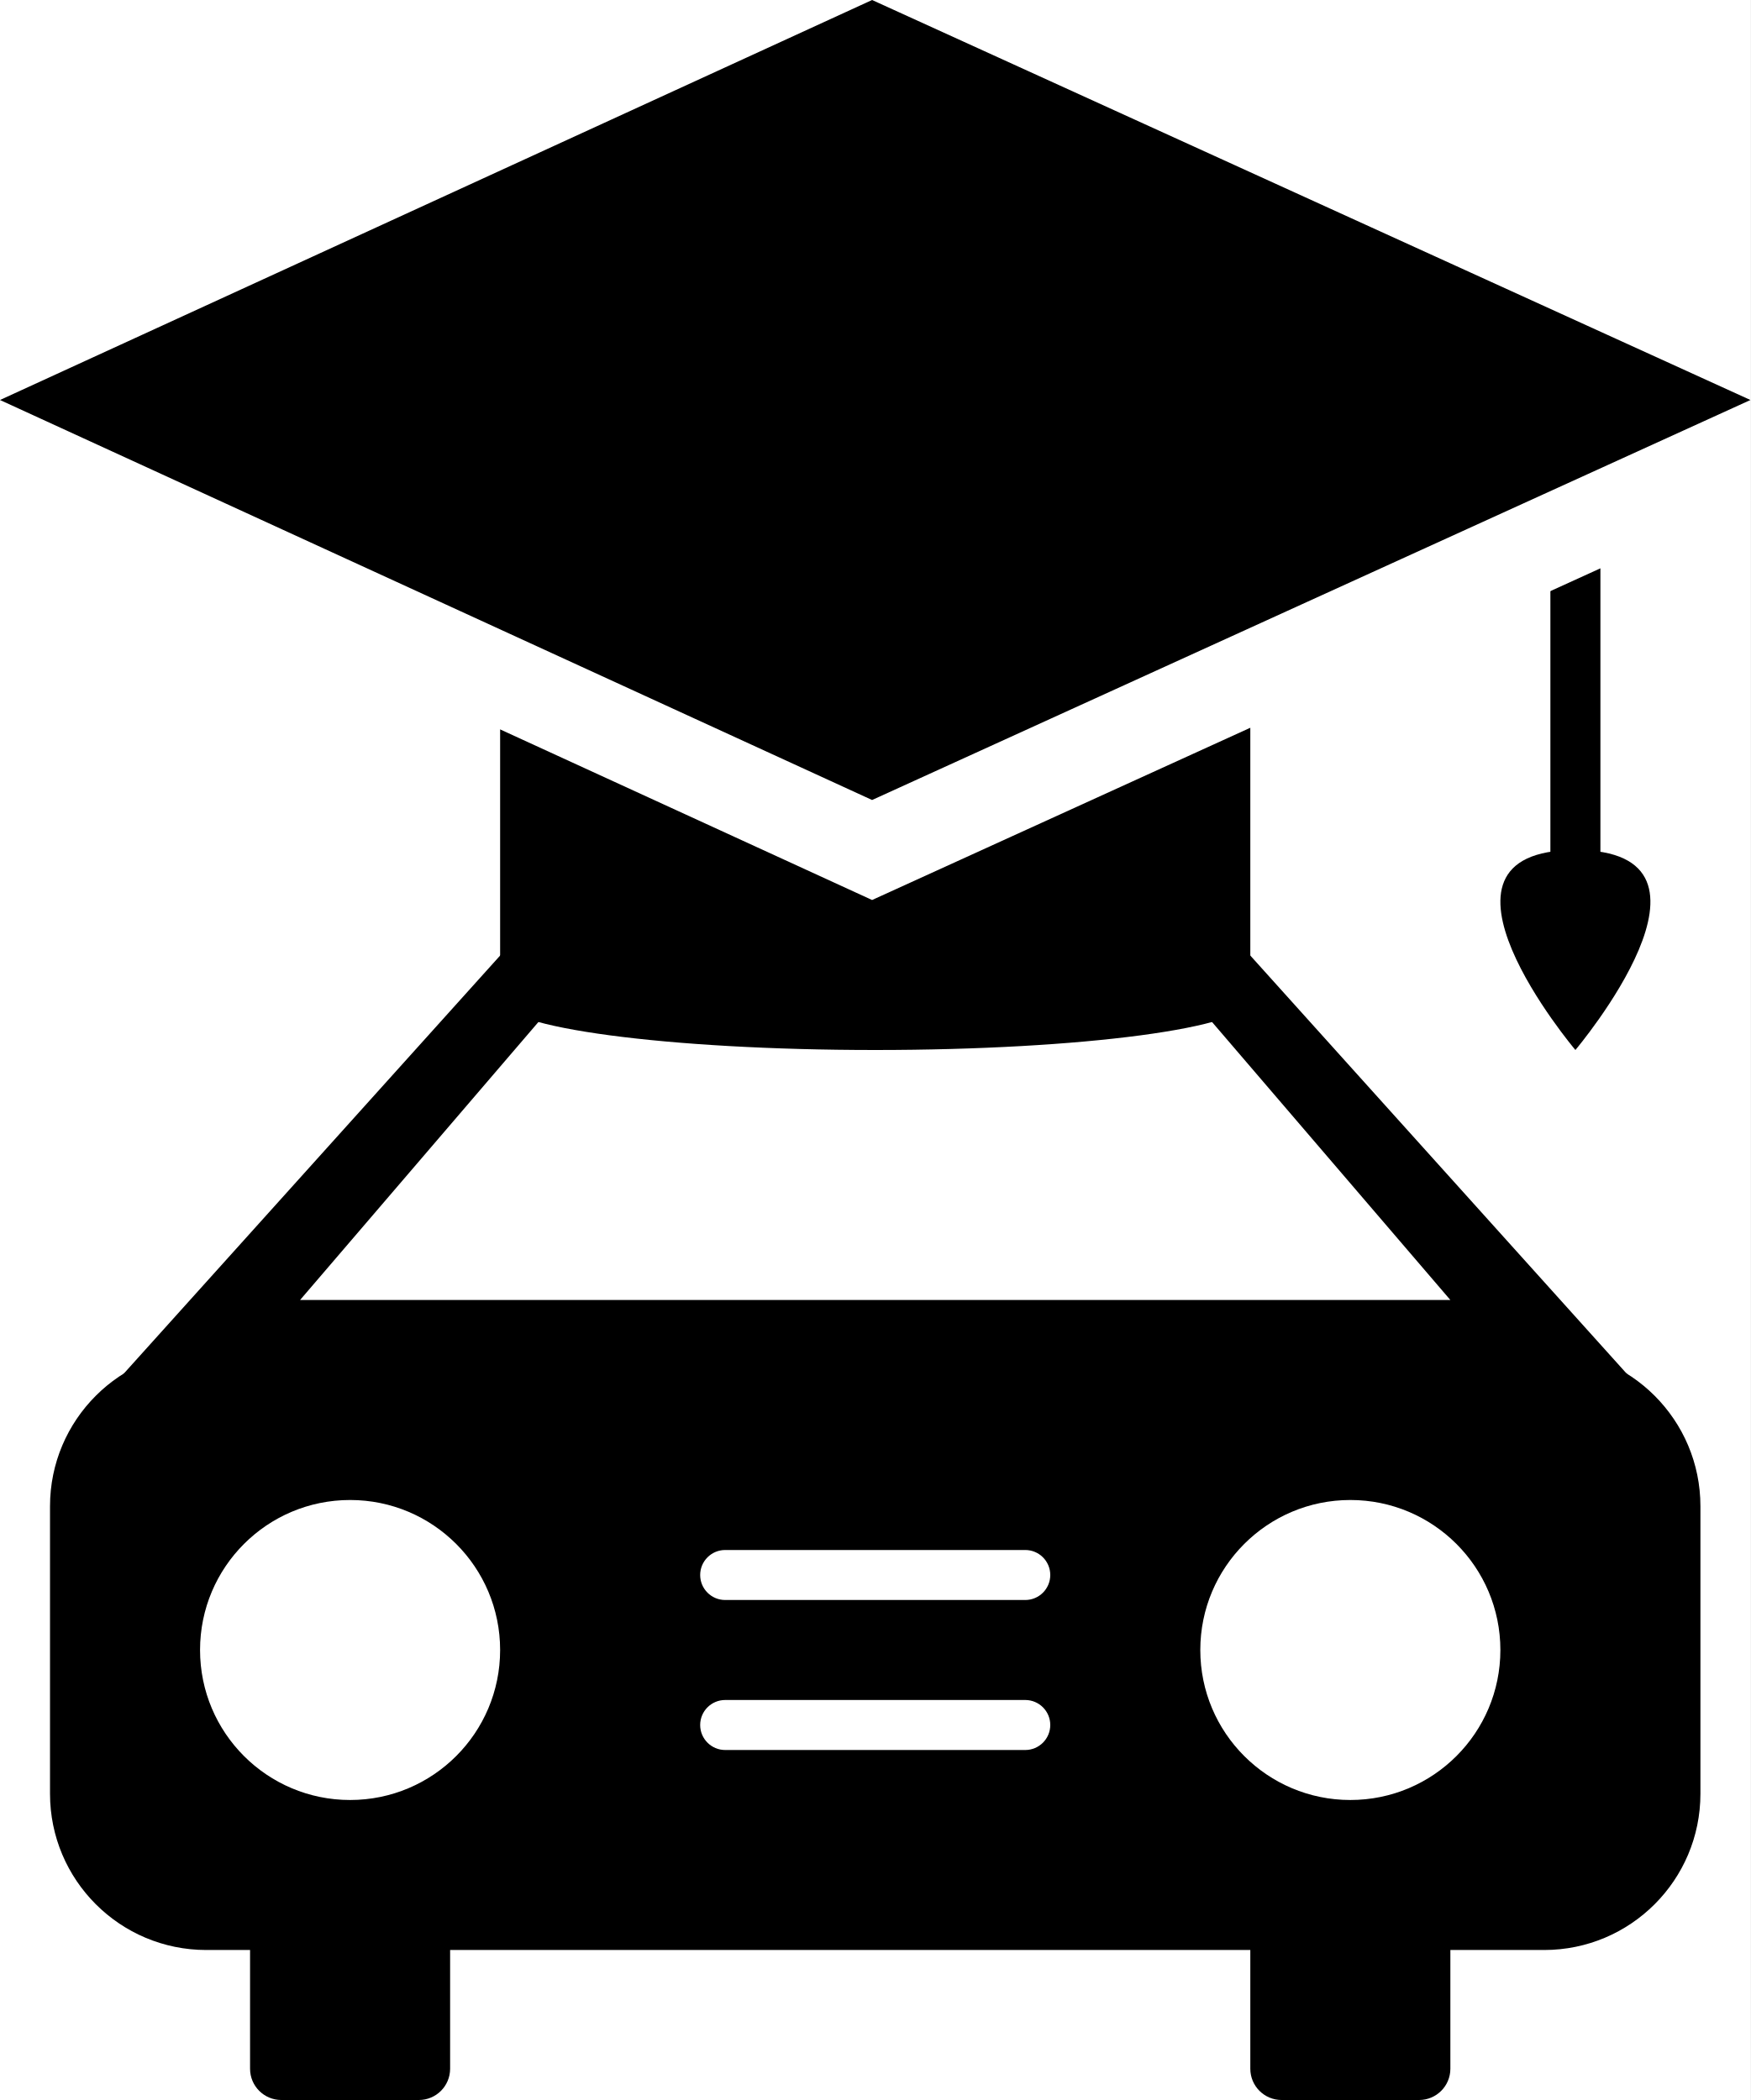
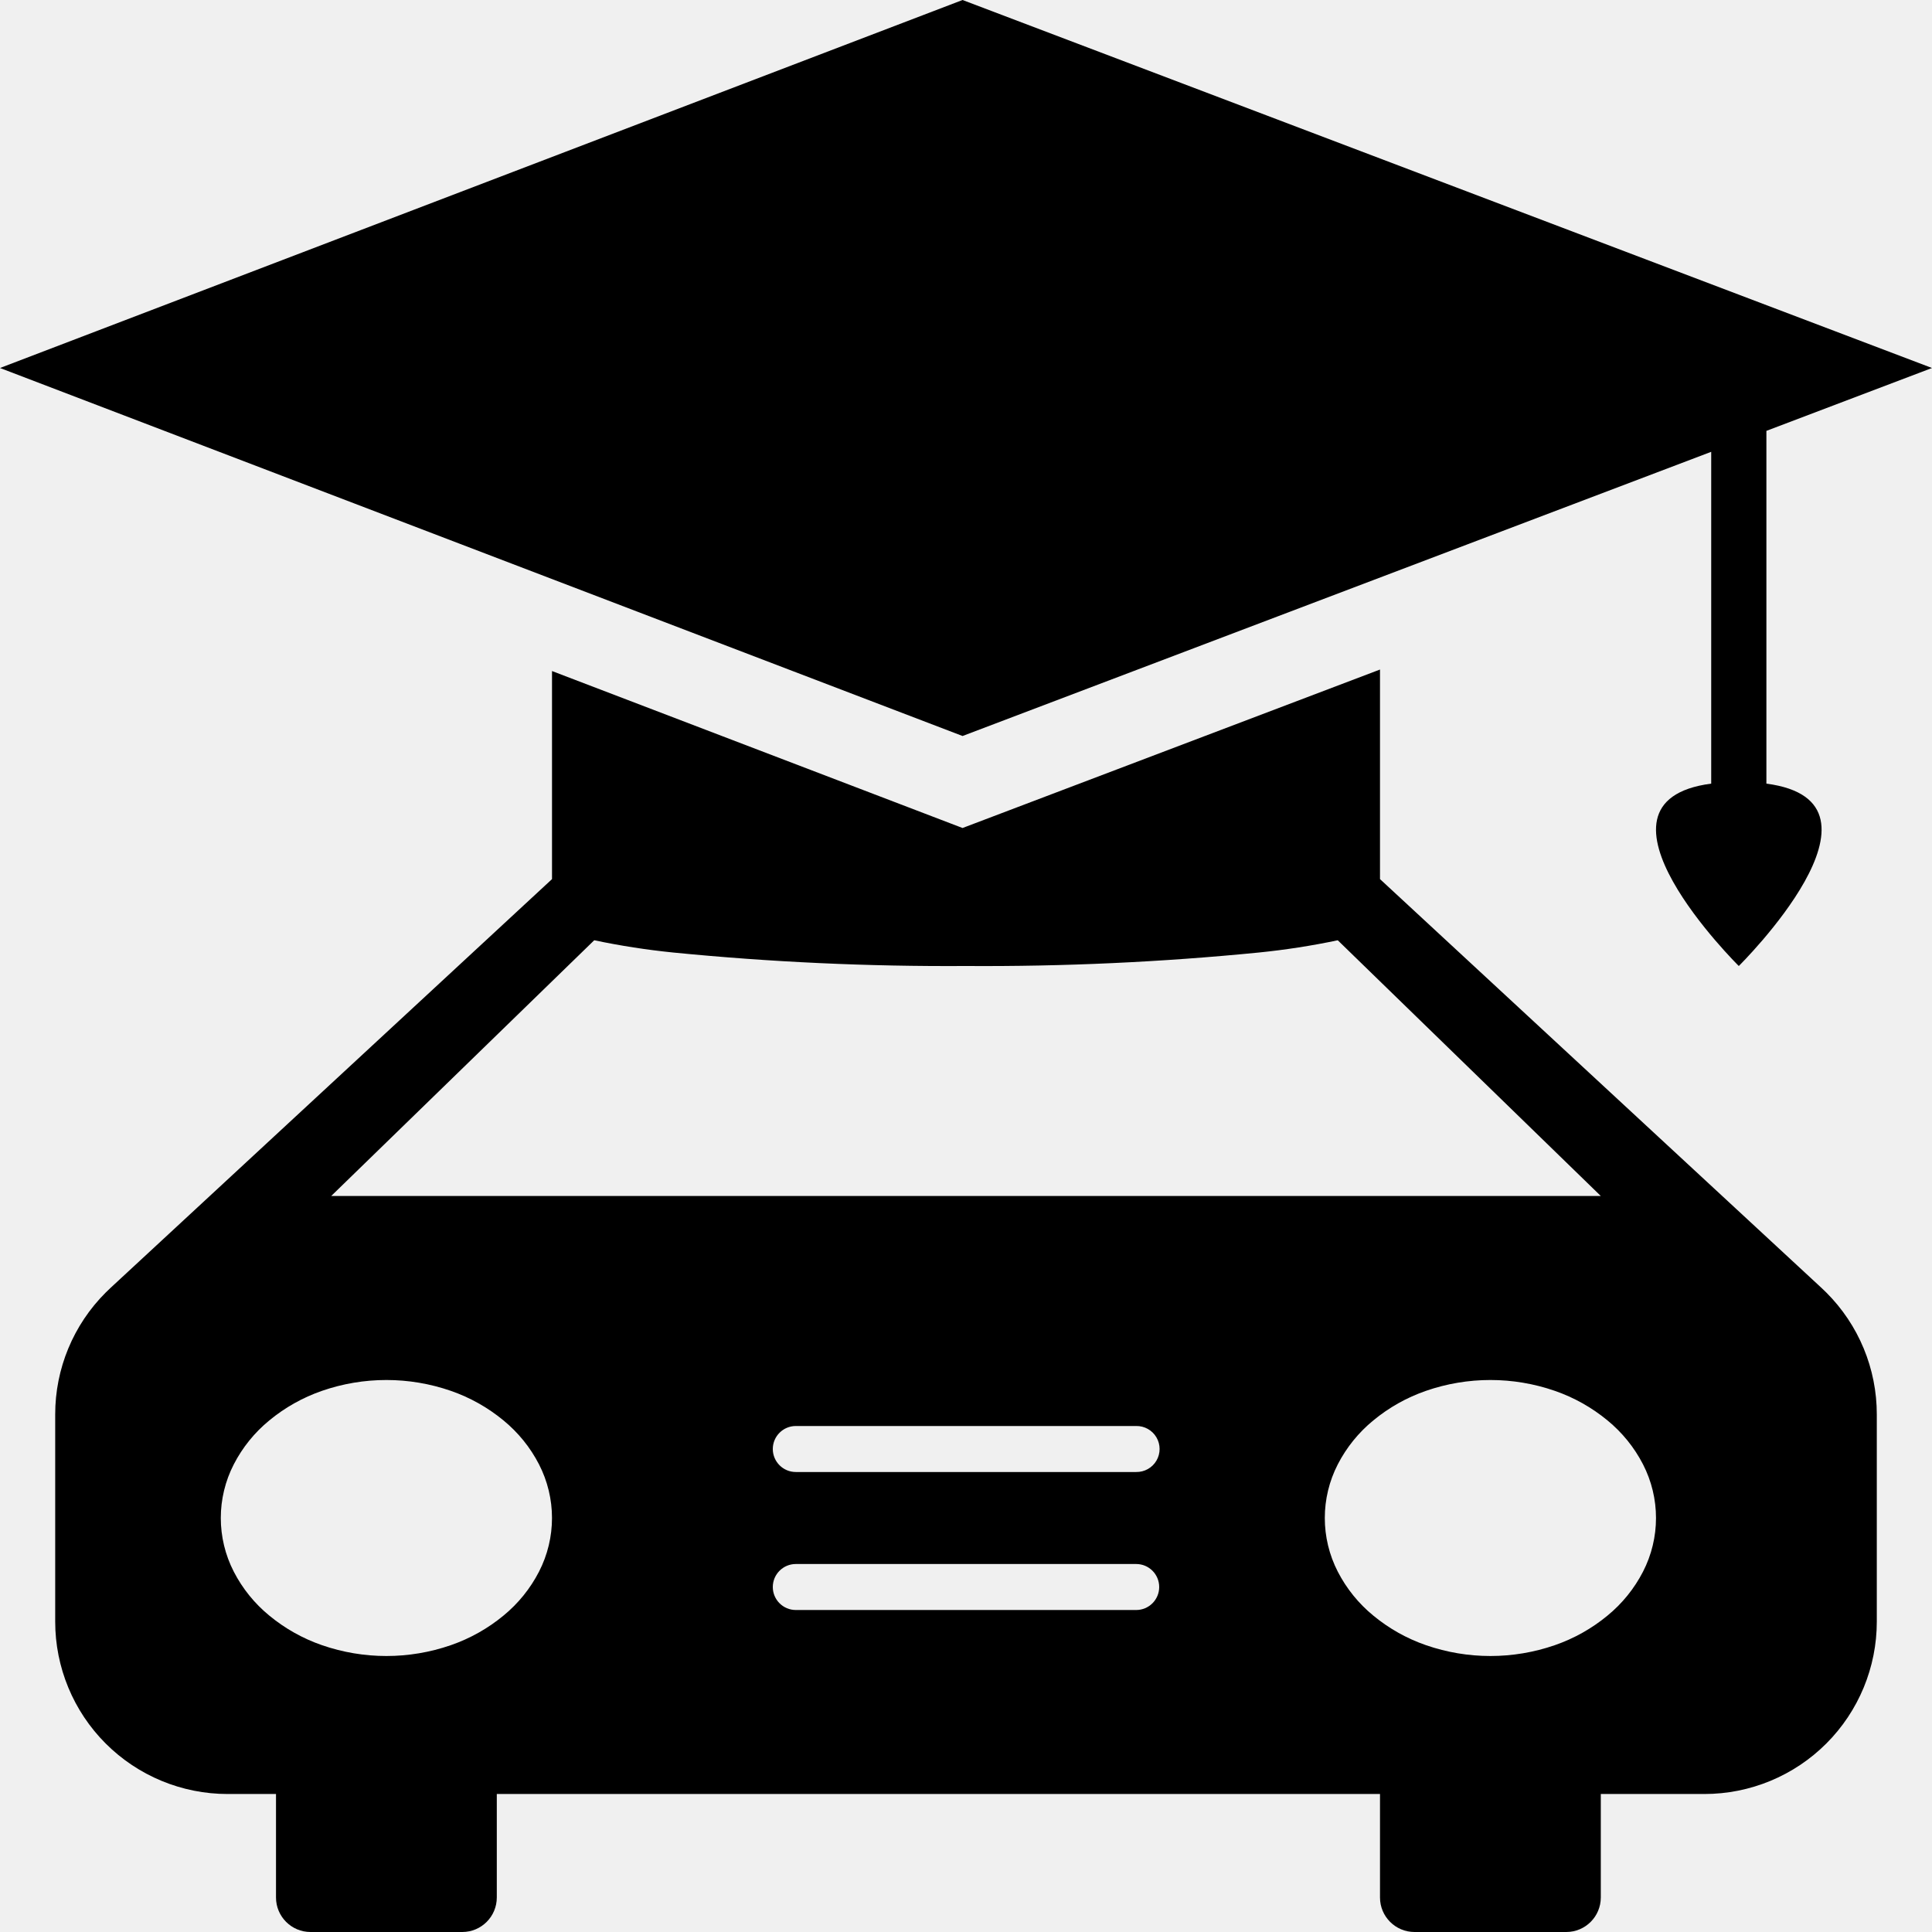
- <svg xmlns="http://www.w3.org/2000/svg" width="280" height="336" viewBox="0 0 280 336">
-   <defs>
-     <clipPath id="clip-Artboard_3">
-       <rect width="280" height="336" />
-     </clipPath>
-   </defs>
-   <g id="Artboard_3" data-name="Artboard – 3" clip-path="url(#clip-Artboard_3)">
-     <rect width="280" height="336" fill="#fff" />
-     <g id="Group_1" data-name="Group 1" transform="translate(-2084 -1056)">
-       <path id="Flosj_2" data-name="Flosj 2" d="M84.557,217c-27,0,0,32,0,32S111.557,217,84.557,217Z" transform="translate(2251.443 975)" />
-       <rect id="Flosj_1" data-name="Flosj 1" width="8" height="72" transform="translate(2332 1128)" />
-       <rect id="Wheel_1" data-name="Wheel 1" width="32" height="48" rx="5" transform="translate(2124 1344)" />
-       <rect id="Wheel_2" data-name="Wheel 2" width="32" height="48" rx="5" transform="translate(2284 1344)" />
-       <rect id="Motor" width="264" height="96" rx="25" transform="translate(2092 1272)" />
-       <circle id="Light_2" data-name="Light 2" cx="24" cy="24" r="24" transform="translate(2276 1296)" fill="#fff" />
-       <circle id="Light_1" data-name="Light 1" cx="24" cy="24" r="24" transform="translate(2116 1296)" fill="#fff" />
-       <rect id="Vent_2" data-name="Vent 2" width="56" height="8" rx="4" transform="translate(2196 1328)" fill="#fff" />
-       <rect id="Vent_1" data-name="Vent 1" width="56" height="8" rx="4" transform="translate(2196 1304)" fill="#fff" />
-       <path id="Roof_B" data-name="Roof B" d="M152,337l72-80H328l72,80Z" transform="translate(1948 943)" />
-       <path id="Roof_W" data-name="Roof W" d="M160,313l48-56h88l48,56Z" transform="translate(1972 951)" fill="#fff" />
-       <path id="Union_5" data-name="Union 5" d="M120,55V-1H240V55c0,4.418-26.862,8-60,8S120,59.418,120,55Z" transform="translate(2044 1161)" />
-       <path id="Hat_2" data-name="Hat 2" d="M275.5,169,136,105,275.5,41,416,105Z" transform="translate(1948 1031)" fill="#fff" />
-       <path id="Hat_1" data-name="Hat 1" d="M275.5,169,136,105,275.5,41,416,105Z" transform="translate(1948 1015)" />
-     </g>
-   </g>
+ <svg xmlns="http://www.w3.org/2000/svg" id="Car" width="280" height="280" viewBox="0 0 280 280">
+   <path id="Car-2" data-name="Car" d="M205,280a5.005,5.005,0,0,1-5-5V260H72v15a5.005,5.005,0,0,1-5,5H45a5.005,5.005,0,0,1-5-5V260H33A24.979,24.979,0,0,1,8,235V205a24.924,24.924,0,0,1,7.322-17.678q.335-.335.68-.655h0l64-59.26V97.252L139.5,120h0L200,97.034v30.373l64,59.259h0q.344.32.679.654A24.924,24.924,0,0,1,272,205v30a24.979,24.979,0,0,1-25,25H232v15a5.005,5.005,0,0,1-5,5Zm1.658-78.427a24.664,24.664,0,0,0-7.628,4.286,20.175,20.175,0,0,0-5.143,6.357,17.007,17.007,0,0,0,0,15.57,20.161,20.161,0,0,0,5.143,6.358,24.642,24.642,0,0,0,7.628,4.286,28.555,28.555,0,0,0,18.684,0,24.626,24.626,0,0,0,7.629-4.286,20.163,20.163,0,0,0,5.143-6.358,17.007,17.007,0,0,0,0-15.57,20.165,20.165,0,0,0-5.143-6.357,24.66,24.66,0,0,0-7.629-4.286,28.54,28.54,0,0,0-18.684,0Zm-160,0a24.66,24.66,0,0,0-7.629,4.286,20.177,20.177,0,0,0-5.143,6.357,17.007,17.007,0,0,0,0,15.57,20.163,20.163,0,0,0,5.143,6.358,24.642,24.642,0,0,0,7.629,4.286,28.552,28.552,0,0,0,18.683,0,24.626,24.626,0,0,0,7.629-4.286,20.163,20.163,0,0,0,5.143-6.358,17.007,17.007,0,0,0,0-15.57,20.165,20.165,0,0,0-5.143-6.357,24.66,24.66,0,0,0-7.629-4.286,28.537,28.537,0,0,0-18.683,0ZM112,230a3.336,3.336,0,0,0,3.333,3.334h49.333a3.333,3.333,0,1,0,0-6.666H115.332A3.337,3.337,0,0,0,112,230Zm0-20a3.336,3.336,0,0,0,3.333,3.334h49.333a3.334,3.334,0,1,0,0-6.667H115.332A3.337,3.337,0,0,0,112,210ZM48,173.333H232l-38.122-37.062a108.152,108.152,0,0,1-11.451,1.777A405.564,405.564,0,0,1,140,140a405.607,405.607,0,0,1-42.427-1.953,107.929,107.929,0,0,1-11.452-1.778Zm216,13.333,0,0ZM264,186.666Zm0,0h0Zm-16-73.1V65.481L139.5,106.667,0,53.333,139.5,0,280,53.333l-24,9.111v51.126C276.091,116.2,252,140,252,140S227.908,116.2,248,113.569Z" transform="translate(0 0)" />
</svg>
